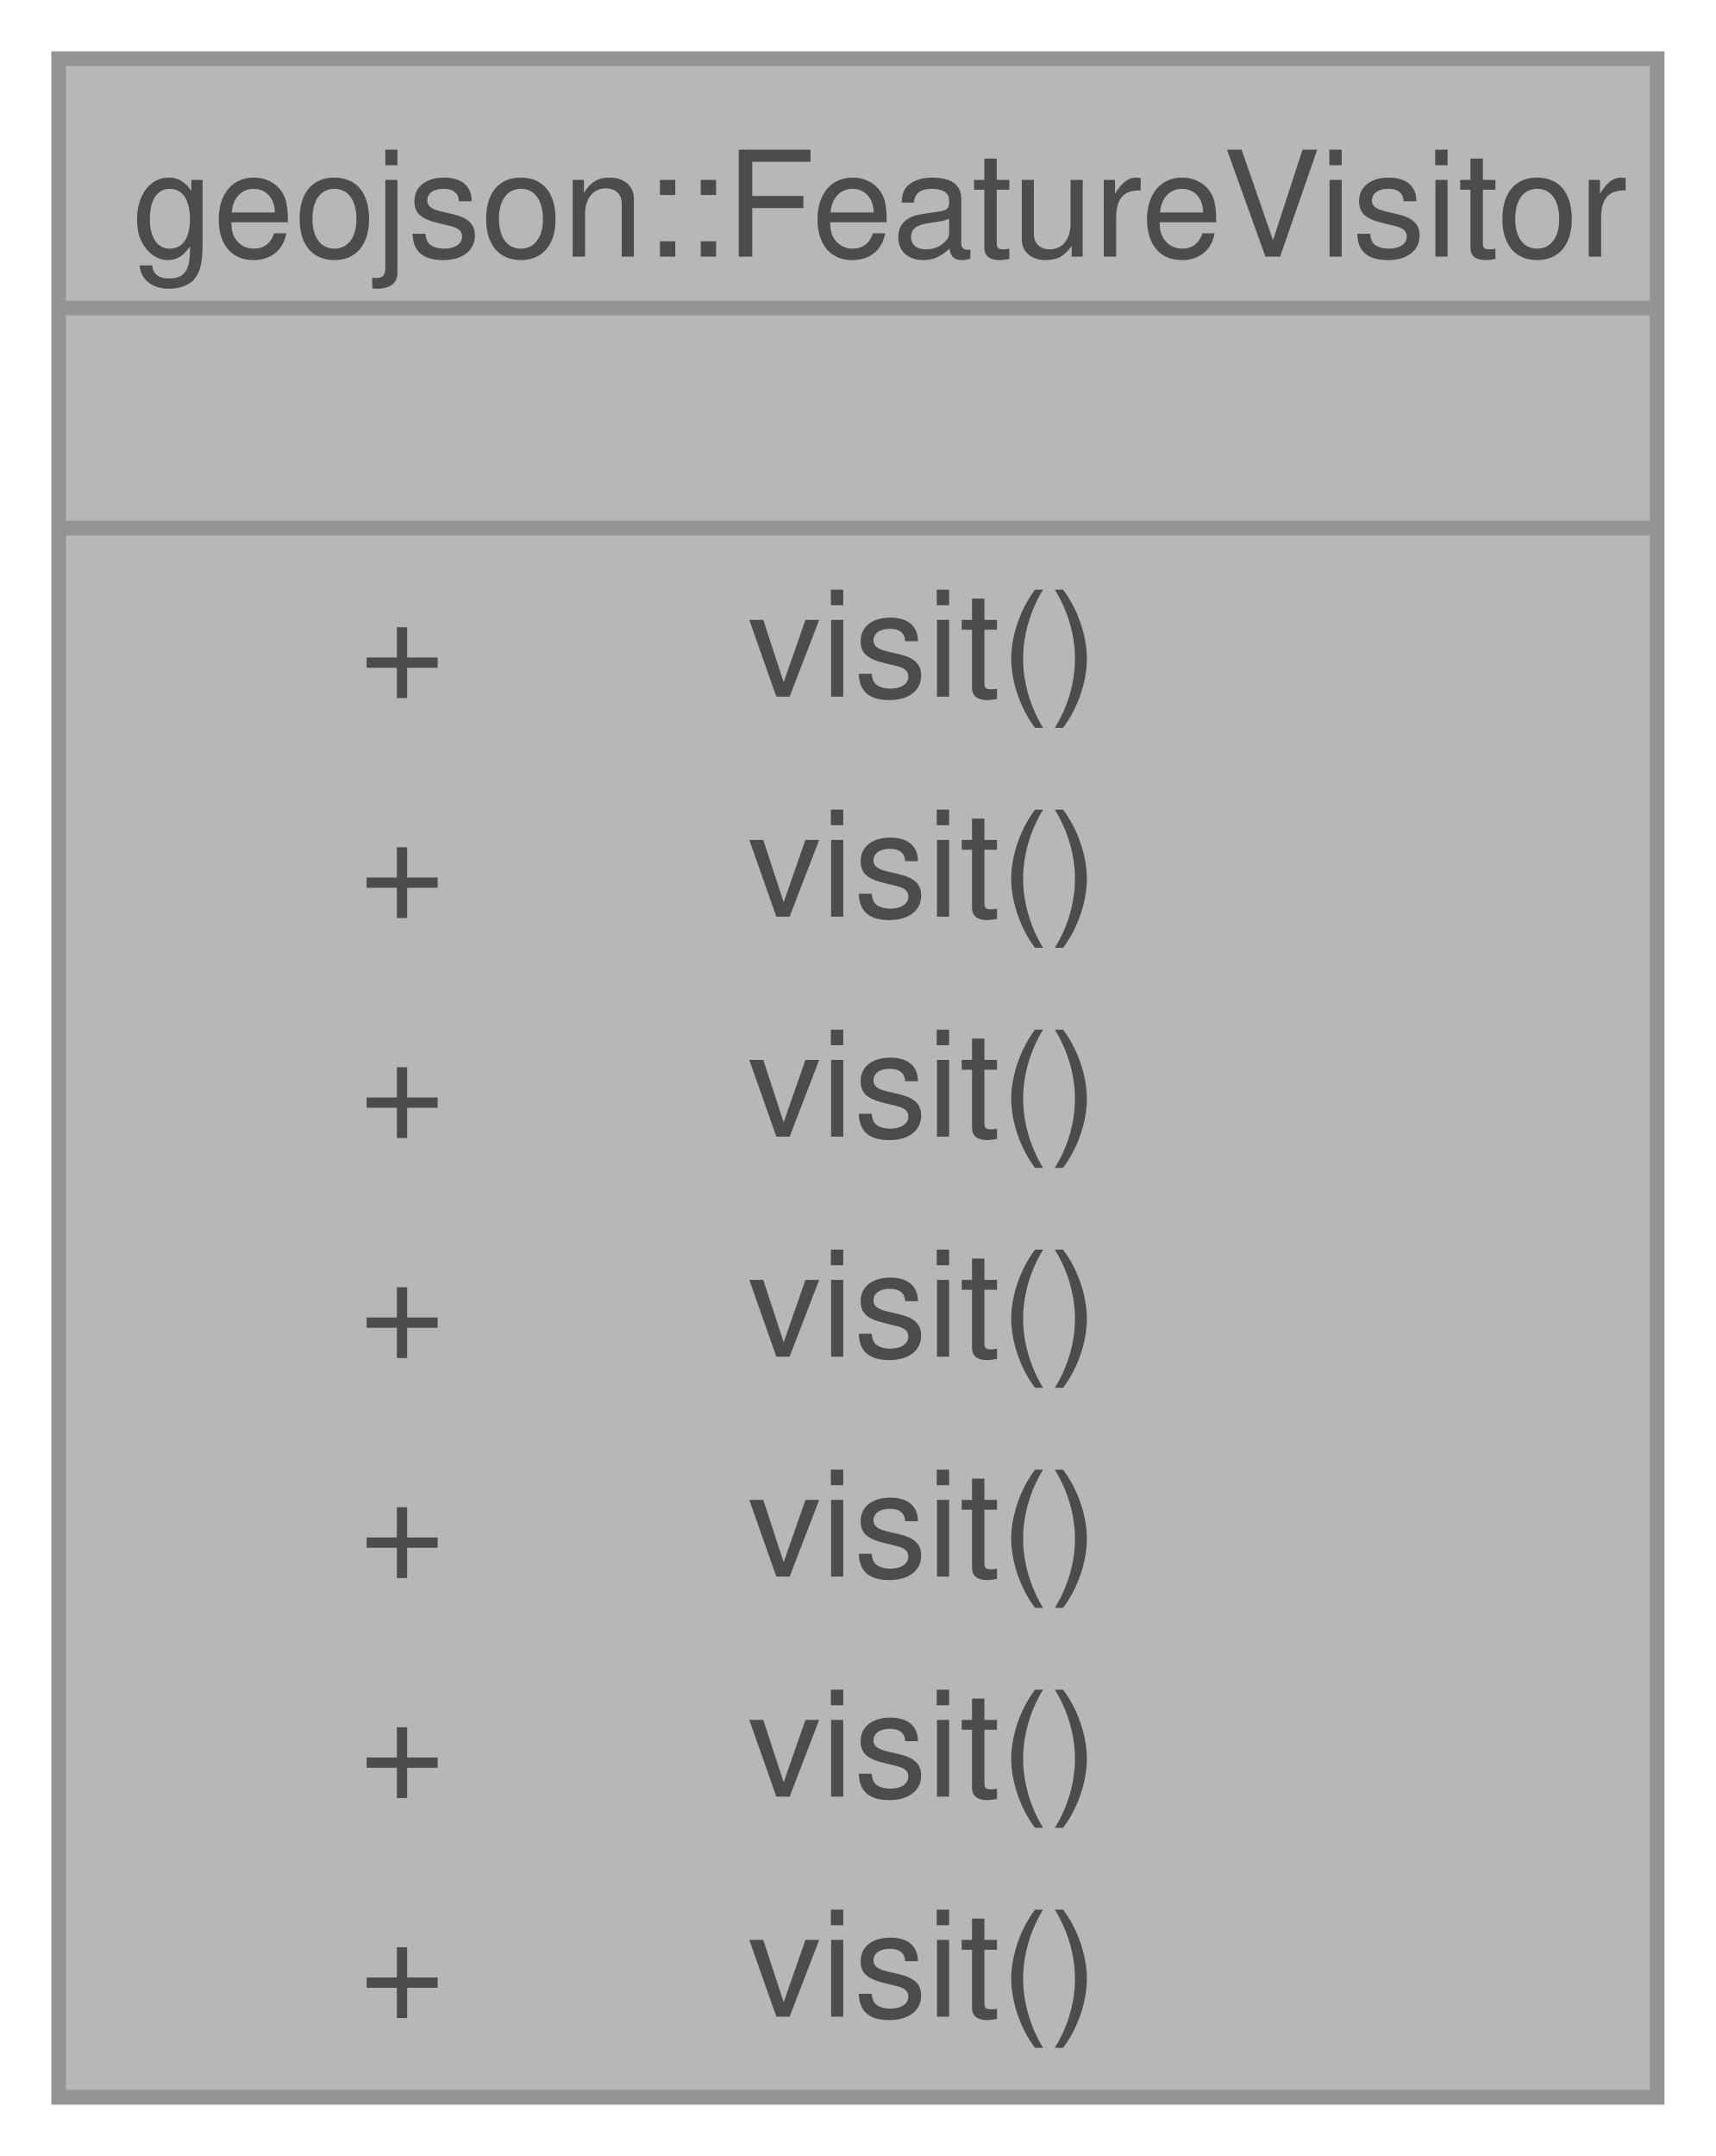
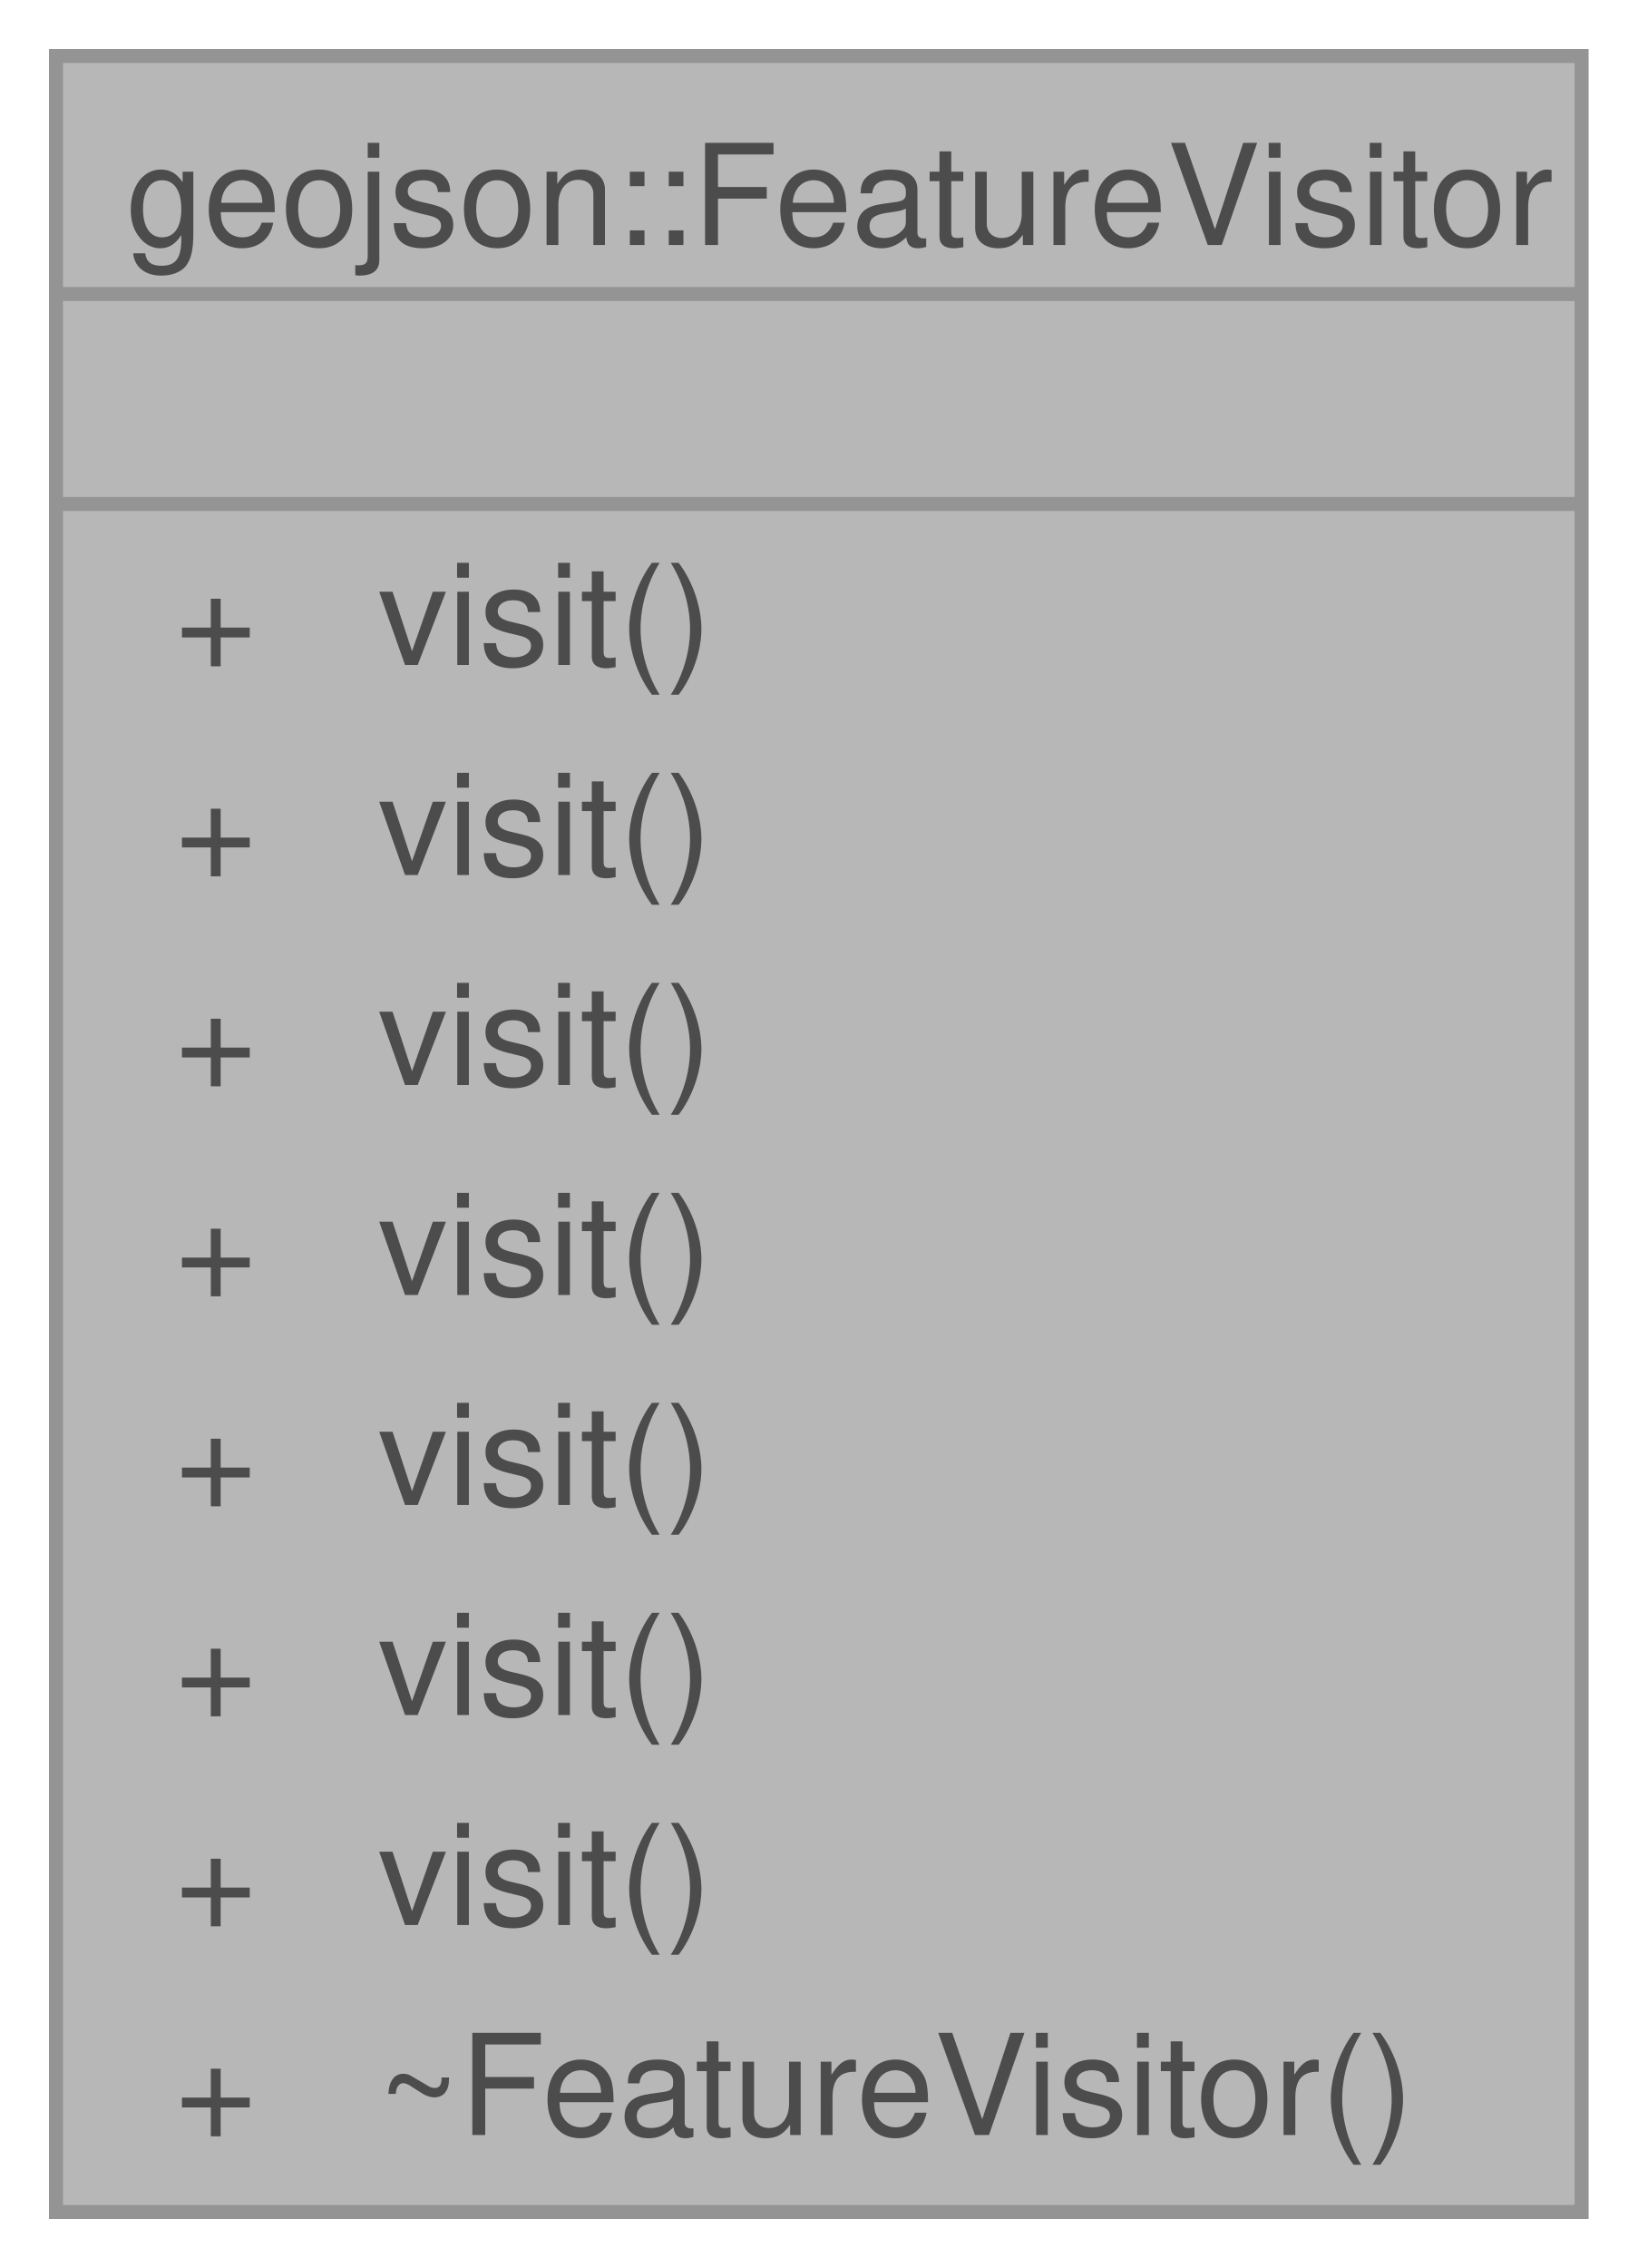
- <svg xmlns="http://www.w3.org/2000/svg" xmlns:xlink="http://www.w3.org/1999/xlink" width="117pt" height="147pt" viewBox="0.00 0.00 117.00 147.00">
+ <svg xmlns="http://www.w3.org/2000/svg" xmlns:xlink="http://www.w3.org/1999/xlink" width="117pt" height="162pt" viewBox="0.00 0.00 117.00 162.00">
  <svg id="main" version="1.1" xml:space="preserve">
    <style type="text/css">
.node, .edge {opacity: 0.7;}
.node.selected, .edge.selected {opacity: 1;}
.edge:hover path { stroke: red; }
.edge:hover polygon { stroke: red; fill: red; }
</style>
    <svg id="graph" class="graph">
-       <g id="graph0" class="graph" transform="scale(1 1) rotate(0) translate(4 143)">
+       <g id="graph0" class="graph" transform="scale(1 1) rotate(0) translate(4 158)">
        <g id="Node000001" class="node">
          <g id="a_Node000001">
            <a xlink:title="An abstract class used to operate on the children of FeatureBase.">
-               <polygon fill="#999999" stroke="none" points="109,-139 0,-139 0,0 109,0 109,-139" />
-               <text text-anchor="start" x="5" y="-125.5" font-family="Helvetica,sans-Serif" font-size="10.00">geojson::FeatureVisitor</text>
-               <text text-anchor="start" x="53" y="-110.5" font-family="Helvetica,sans-Serif" font-size="10.00"> </text>
-               <text text-anchor="start" x="20.5" y="-95.5" font-family="Helvetica,sans-Serif" font-size="10.00">+</text>
-               <text text-anchor="start" x="47" y="-95.5" font-family="Helvetica,sans-Serif" font-size="10.00">visit()</text>
-               <text text-anchor="start" x="20.5" y="-80.5" font-family="Helvetica,sans-Serif" font-size="10.00">+</text>
-               <text text-anchor="start" x="47" y="-80.5" font-family="Helvetica,sans-Serif" font-size="10.00">visit()</text>
-               <text text-anchor="start" x="20.5" y="-65.5" font-family="Helvetica,sans-Serif" font-size="10.00">+</text>
-               <text text-anchor="start" x="47" y="-65.5" font-family="Helvetica,sans-Serif" font-size="10.00">visit()</text>
-               <text text-anchor="start" x="20.5" y="-50.5" font-family="Helvetica,sans-Serif" font-size="10.00">+</text>
-               <text text-anchor="start" x="47" y="-50.5" font-family="Helvetica,sans-Serif" font-size="10.00">visit()</text>
-               <text text-anchor="start" x="20.5" y="-35.5" font-family="Helvetica,sans-Serif" font-size="10.00">+</text>
-               <text text-anchor="start" x="47" y="-35.5" font-family="Helvetica,sans-Serif" font-size="10.00">visit()</text>
-               <text text-anchor="start" x="20.5" y="-20.5" font-family="Helvetica,sans-Serif" font-size="10.00">+</text>
-               <text text-anchor="start" x="47" y="-20.5" font-family="Helvetica,sans-Serif" font-size="10.00">visit()</text>
-               <text text-anchor="start" x="20.5" y="-5.5" font-family="Helvetica,sans-Serif" font-size="10.00">+</text>
-               <text text-anchor="start" x="47" y="-5.5" font-family="Helvetica,sans-Serif" font-size="10.00">visit()</text>
+               <polygon fill="#999999" stroke="none" points="109,-154 0,-154 0,0 109,0 109,-154" />
+               <text text-anchor="start" x="5" y="-140.5" font-family="Helvetica,sans-Serif" font-size="10.00">geojson::FeatureVisitor</text>
+               <text text-anchor="start" x="53" y="-125.5" font-family="Helvetica,sans-Serif" font-size="10.00"> </text>
+               <text text-anchor="start" x="8.5" y="-110.5" font-family="Helvetica,sans-Serif" font-size="10.00">+</text>
+               <text text-anchor="start" x="23" y="-110.5" font-family="Helvetica,sans-Serif" font-size="10.00">visit()</text>
+               <text text-anchor="start" x="8.5" y="-95.5" font-family="Helvetica,sans-Serif" font-size="10.00">+</text>
+               <text text-anchor="start" x="23" y="-95.5" font-family="Helvetica,sans-Serif" font-size="10.00">visit()</text>
+               <text text-anchor="start" x="8.5" y="-80.5" font-family="Helvetica,sans-Serif" font-size="10.00">+</text>
+               <text text-anchor="start" x="23" y="-80.5" font-family="Helvetica,sans-Serif" font-size="10.00">visit()</text>
+               <text text-anchor="start" x="8.5" y="-65.5" font-family="Helvetica,sans-Serif" font-size="10.00">+</text>
+               <text text-anchor="start" x="23" y="-65.5" font-family="Helvetica,sans-Serif" font-size="10.00">visit()</text>
+               <text text-anchor="start" x="8.5" y="-50.5" font-family="Helvetica,sans-Serif" font-size="10.00">+</text>
+               <text text-anchor="start" x="23" y="-50.5" font-family="Helvetica,sans-Serif" font-size="10.00">visit()</text>
+               <text text-anchor="start" x="8.5" y="-35.5" font-family="Helvetica,sans-Serif" font-size="10.00">+</text>
+               <text text-anchor="start" x="23" y="-35.5" font-family="Helvetica,sans-Serif" font-size="10.00">visit()</text>
+               <text text-anchor="start" x="8.5" y="-20.5" font-family="Helvetica,sans-Serif" font-size="10.00">+</text>
+               <text text-anchor="start" x="23" y="-20.5" font-family="Helvetica,sans-Serif" font-size="10.00">visit()</text>
+               <text text-anchor="start" x="8.5" y="-5.5" font-family="Helvetica,sans-Serif" font-size="10.00">+</text>
+               <text text-anchor="start" x="23" y="-5.5" font-family="Helvetica,sans-Serif" font-size="10.00">~FeatureVisitor()</text>
+               <polygon fill="#666666" stroke="#666666" points="0,-137 0,-137 109,-137 109,-137 0,-137" />
              <polygon fill="#666666" stroke="#666666" points="0,-122 0,-122 109,-122 109,-122 0,-122" />
-               <polygon fill="#666666" stroke="#666666" points="0,-107 0,-107 109,-107 109,-107 0,-107" />
-               <polygon fill="none" stroke="#666666" points="0,0 0,-139 109,-139 109,0 0,0" />
+               <polygon fill="none" stroke="#666666" points="0,0 0,-154 109,-154 109,0 0,0" />
            </a>
          </g>
        </g>
      </g>
    </svg>
  </svg>
  <style type="text/css">

[data-mouse-over-selected='false'] { opacity: 0.7; }
[data-mouse-over-selected='true']  { opacity: 1.0; }

</style>
</svg>
